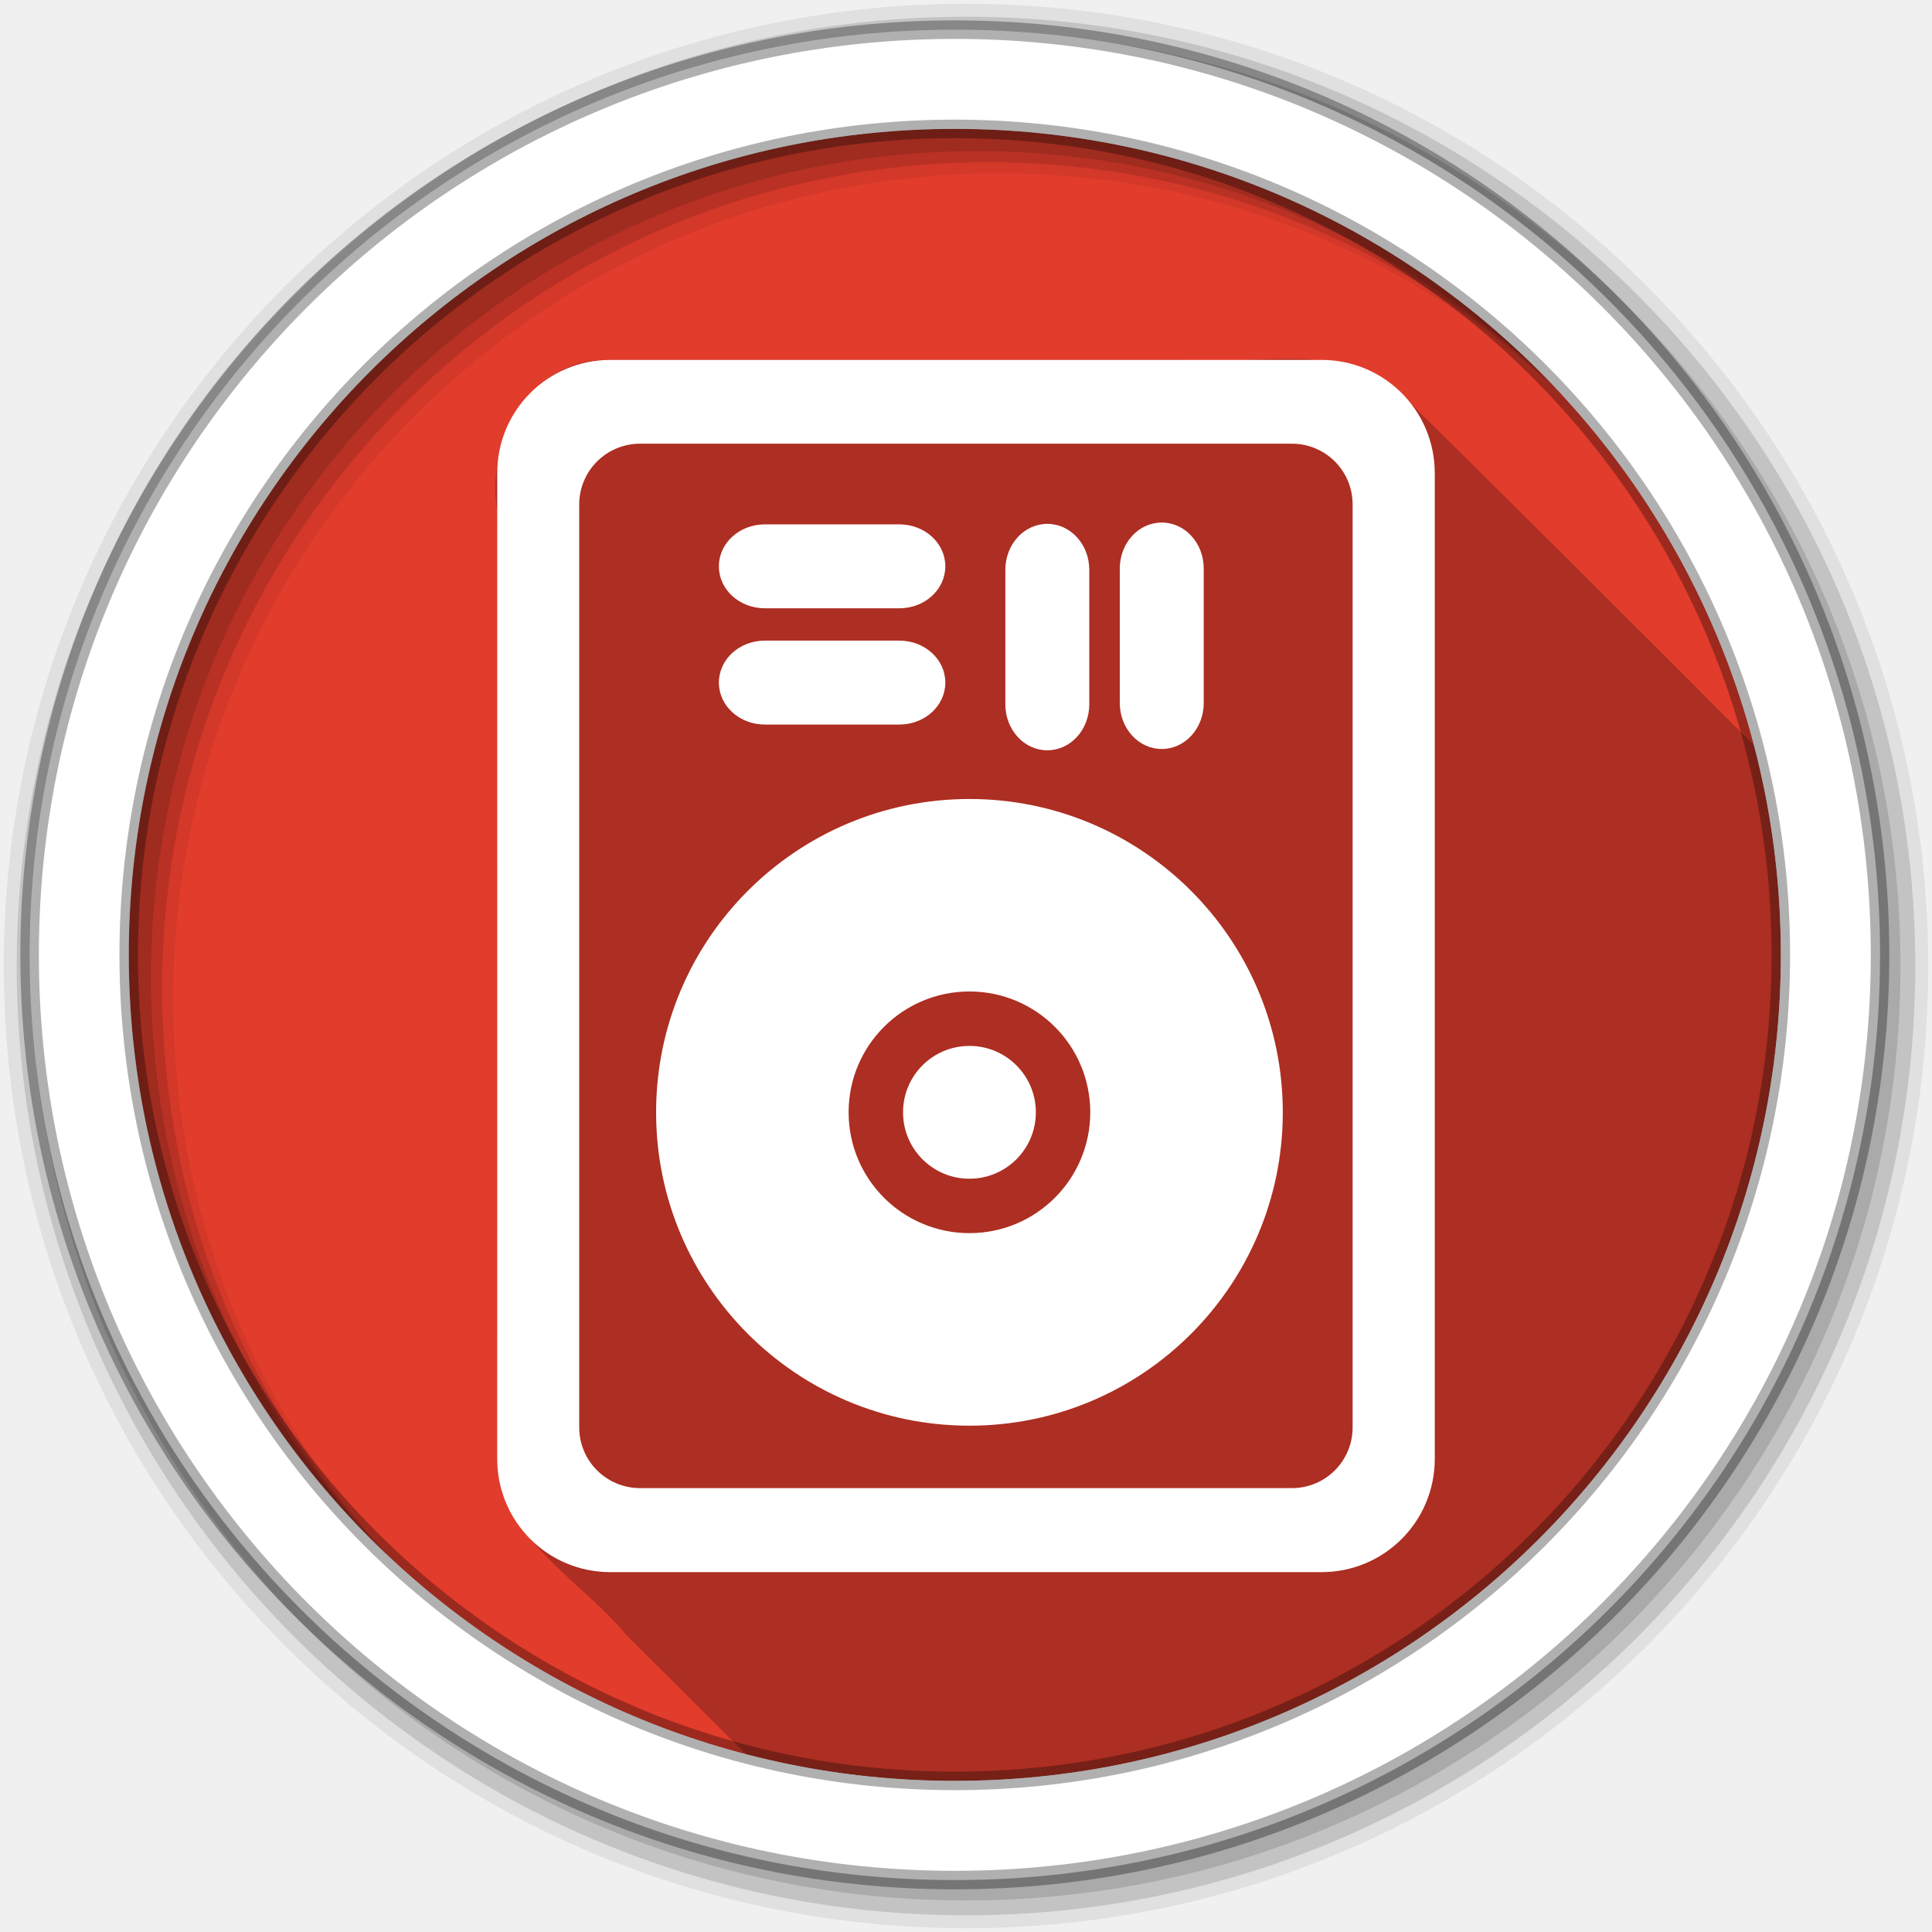
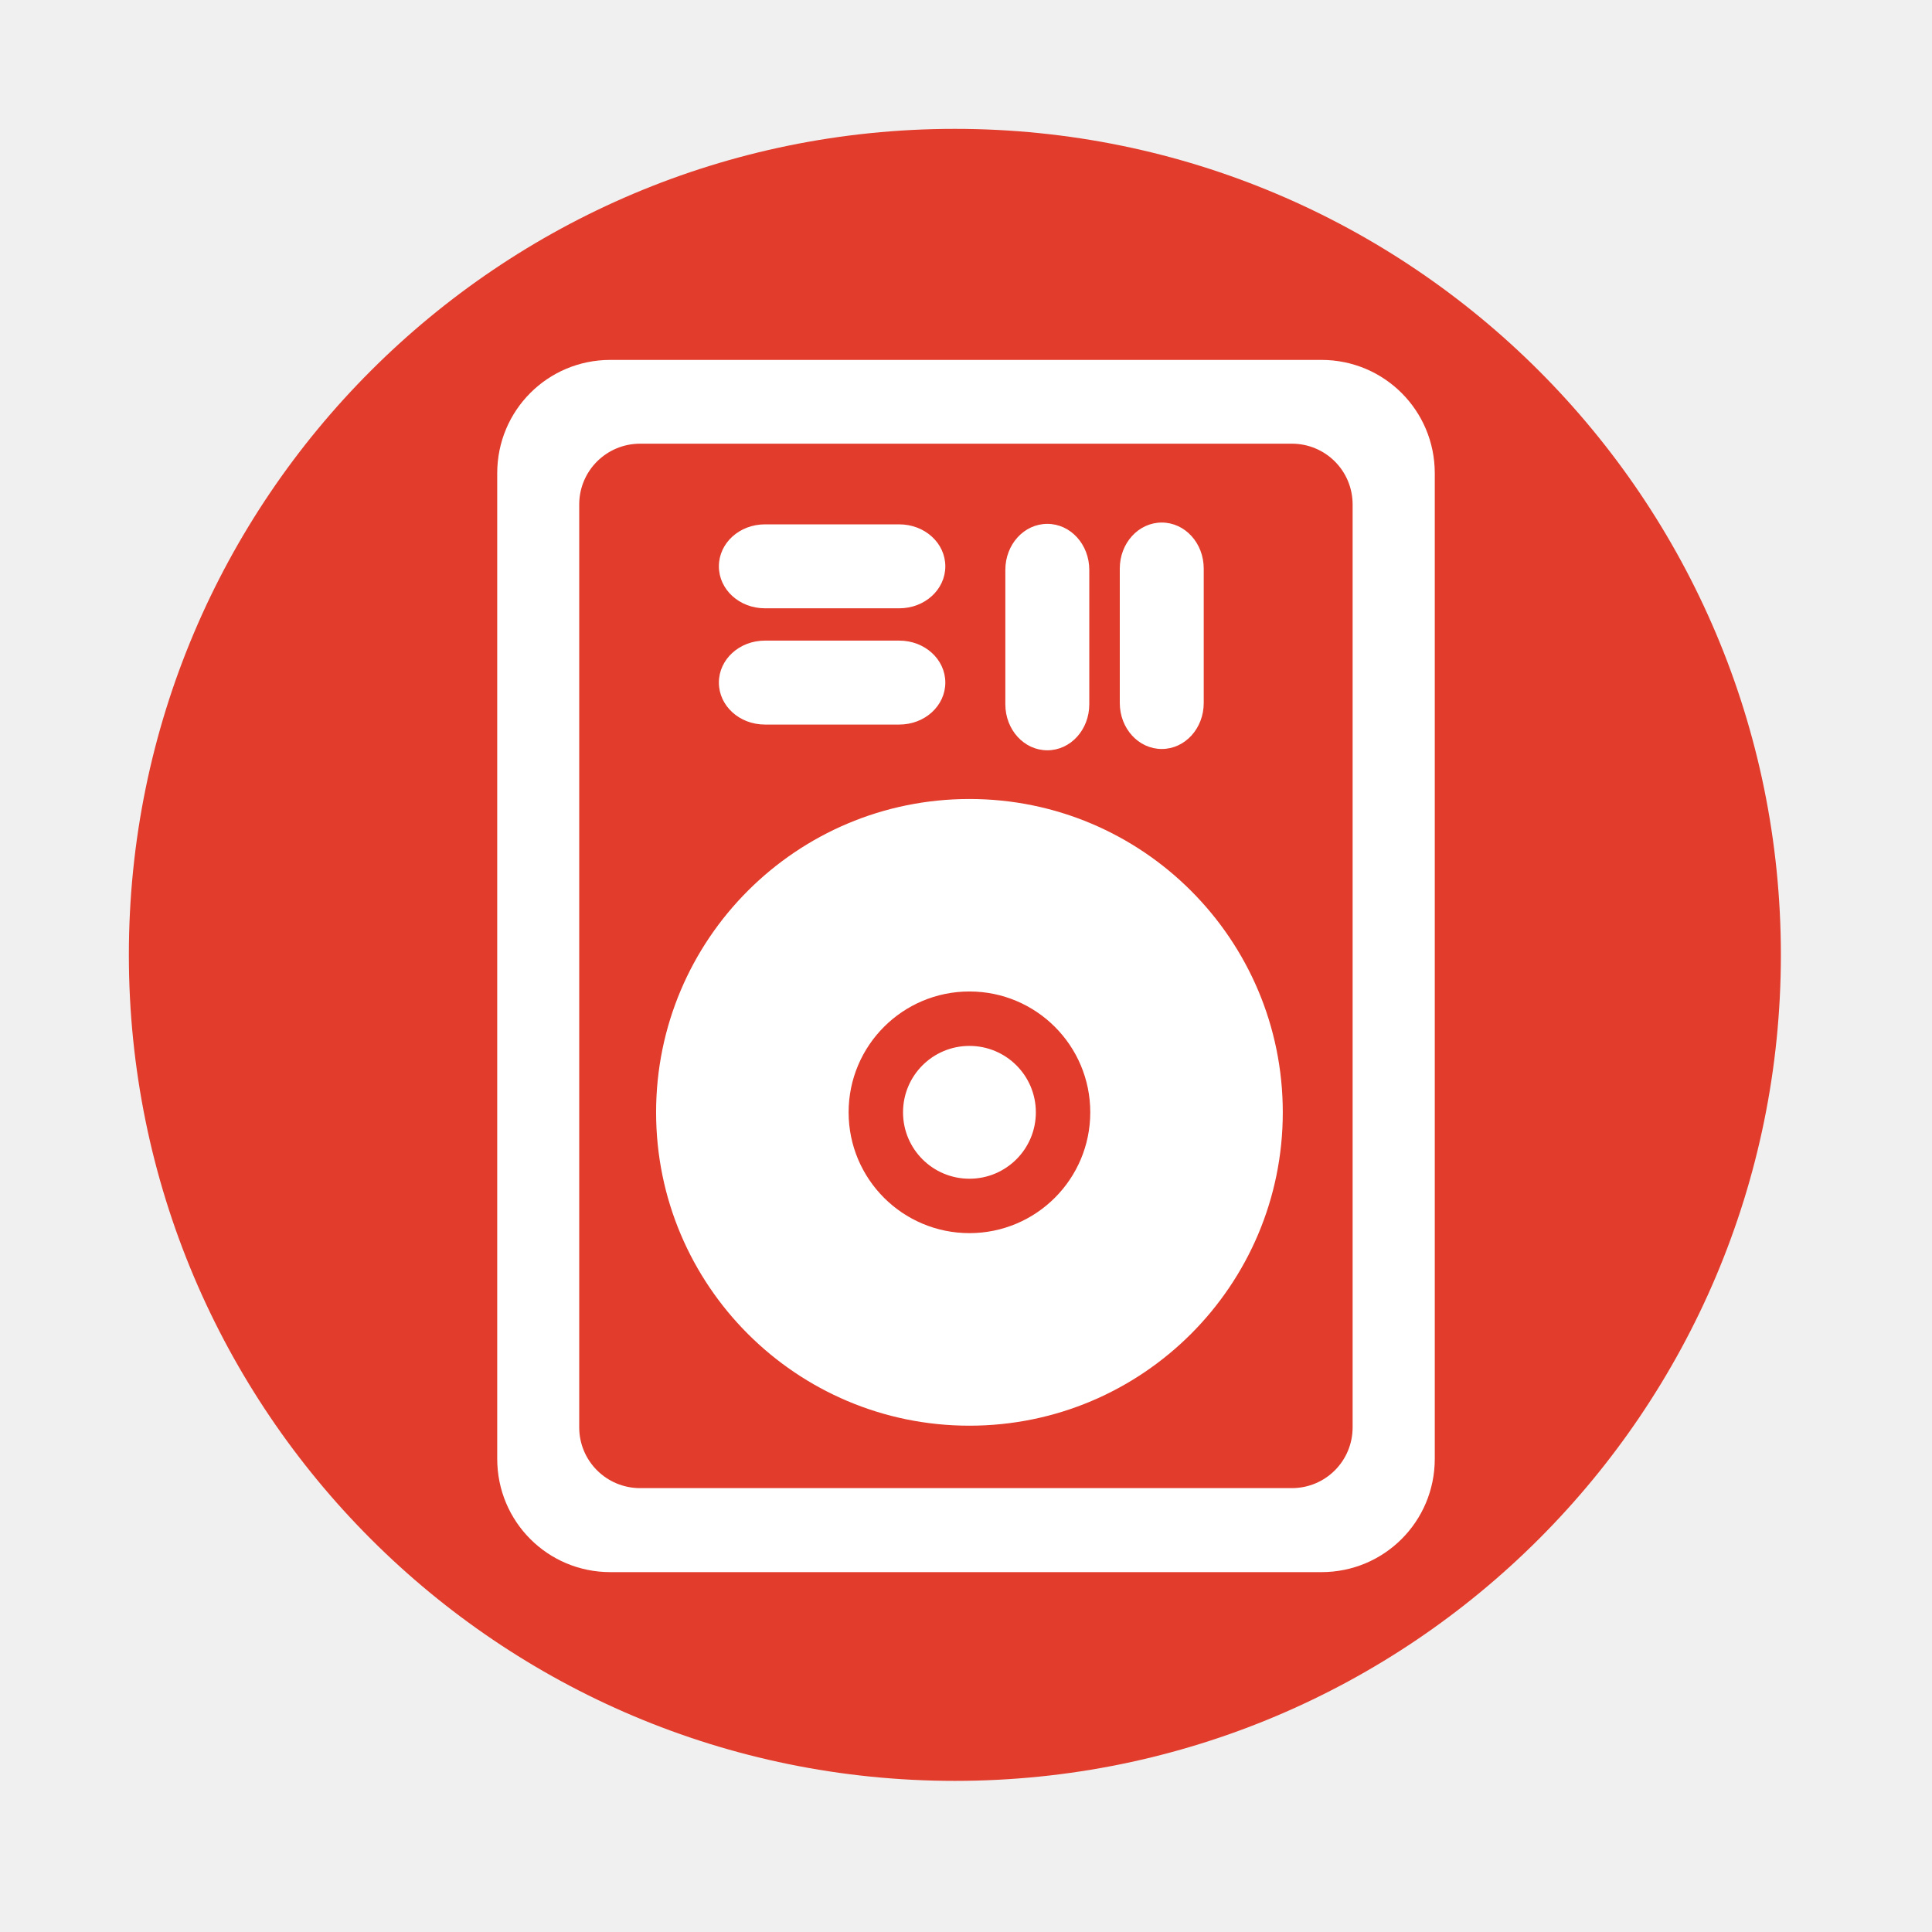
<svg xmlns="http://www.w3.org/2000/svg" height="512" width="512" version="1.1" viewBox="0 0 512 512" id="svg2">
  <defs id="defs39" />
  <path id="path4" fill="#f38725" d="m471.95 253.05c0 120.9-98.01 218.9-218.9 218.9-120.9 0-218.9-98.01-218.9-218.9 0-120.9 98.01-218.9 218.9-218.9 120.9 0 218.9 98.01 218.9 218.9" fill-rule="evenodd" style="fill:#e23c2c;fill-opacity:1" />
-   <path id="path6" d="m341.5 95.09c-9.265 0.004-18.766 1.054-27.781 0.281-50.658-0.001-101.31 0.003-151.97 0-21.16-0.691-33.1 21.346-29.969 40.25 0.115 84.74-0.216 169.51 0.188 254.25 3.242 19.338 22.438 29.365 34.13 43.531 10.538 10.473 21.05 20.965 31.563 31.469 17.694 4.614 36.24 7.094 55.38 7.094 120.9 0 218.91-98.01 218.91-218.91 0-19.18-2.458-37.8-7.094-55.53-32.21-32.25-64.46-64.48-96.94-96.44-8.097-4.976-17.14-6-26.406-6" fill-opacity="0.235" />
-   <g id="g8" fill-rule="evenodd">
-     <path id="path10" d="m256 1c-140.83 0-255 114.17-255 255s114.17 255 255 255 255-114.17 255-255-114.17-255-255-255m8.827 44.931c120.9 0 218.9 98 218.9 218.9s-98 218.9-218.9 218.9-218.93-98-218.93-218.9 98.03-218.9 218.93-218.9" fill-opacity="0.067" />
-     <g id="g12" fill-opacity="0.129">
-       <path id="path14" d="m256 4.433c-138.94 0-251.57 112.63-251.57 251.57s112.63 251.57 251.57 251.57 251.57-112.63 251.57-251.57-112.63-251.57-251.57-251.57m5.885 38.556c120.9 0 218.9 98 218.9 218.9s-98 218.9-218.9 218.9-218.93-98-218.93-218.9 98.03-218.9 218.93-218.9" />
-       <path id="path16" d="m256 8.356c-136.77 0-247.64 110.87-247.64 247.64s110.87 247.64 247.64 247.64 247.64-110.87 247.64-247.64-110.87-247.64-247.64-247.64m2.942 31.691c120.9 0 218.9 98 218.9 218.9s-98 218.9-218.9 218.9-218.93-98-218.93-218.9 98.03-218.9 218.93-218.9" />
-     </g>
-     <path id="path18" d="m253.04 7.859c-135.42 0-245.19 109.78-245.19 245.19 0 135.42 109.78 245.19 245.19 245.19 135.42 0 245.19-109.78 245.19-245.19 0-135.42-109.78-245.19-245.19-245.19zm0 26.297c120.9 0 218.9 98 218.9 218.9s-98 218.9-218.9 218.9-218.93-98-218.93-218.9 98.03-218.9 218.93-218.9z" stroke-opacity="0.31" stroke="#000" stroke-width="4.904" fill="#fff" />
-   </g>
  <text id="text20" font-size="129.23" line-height="125%" y="231.36" x="729.64" font-family="Gentium Book Basic" word-spacing="0" letter-spacing="0">
    <tspan id="tspan22" y="231.36" x="729.64" />
  </text>
  <text id="text24" transform="scale(4.0128 .2492)" font-size="46.954" y="579.25" x="378.91" font-family="Arial" text-anchor="middle" />
  <text id="text26" font-size="129.23" line-height="125%" y="151.36" x="1310.91" font-family="Gentium Book Basic" word-spacing="0" letter-spacing="0">
    <tspan id="tspan28" y="151.36" x="1310.91" />
  </text>
  <text id="text30" transform="scale(4.0128 .2492)" font-size="46.954" y="258.22" x="523.76" font-family="Arial" text-anchor="middle" />
  <text id="text32" font-size="129.23" line-height="125%" y="-29.901" x="239.33" font-family="Gentium Book Basic" word-spacing="0" letter-spacing="0">
    <tspan id="tspan34" y="-29.901" x="239.33" />
  </text>
  <text id="text36" transform="scale(4.0128 .2492)" font-size="46.954" y="-469.14" x="256.72" font-family="Arial" text-anchor="middle" />
  <text id="text38" font-size="129.23" line-height="125%" y="-246.37" x="1337.38" font-family="Gentium Book Basic" word-spacing="0" letter-spacing="0">
    <tspan id="tspan40" y="-246.37" x="1337.38" />
  </text>
  <text id="text42" transform="scale(4.0128 .2492)" font-size="46.954" y="-1337.81" x="530.36" font-family="Arial" text-anchor="middle" />
  <text id="text44" font-size="129.23" line-height="125%" y="-326.38" x="1918.65" font-family="Gentium Book Basic" word-spacing="0" letter-spacing="0">
    <tspan id="tspan46" y="-326.38" x="1918.65" />
  </text>
  <text id="text48" transform="scale(4.0128 .2492)" font-size="46.954" y="-1658.85" x="675.21" font-family="Arial" text-anchor="middle" />
  <text id="text50" font-size="129.23" line-height="125%" y="-798.78" x="1529.53" font-family="Gentium Book Basic" word-spacing="0" letter-spacing="0">
    <tspan id="tspan52" y="-798.78" x="1529.53" />
  </text>
  <text id="text54" transform="scale(4.0128 .2492)" font-size="46.954" y="-3554.51" x="578.24" font-family="Arial" text-anchor="middle" />
  <text id="text56" font-size="129.23" line-height="125%" y="-878.78" x="2110.79" font-family="Gentium Book Basic" word-spacing="0" letter-spacing="0">
    <tspan id="tspan58" y="-878.78" x="2110.79" />
  </text>
  <text id="text60" transform="scale(4.0128 .2492)" font-size="46.954" y="-3875.54" x="723.09" font-family="Arial" text-anchor="middle" />
  <text id="text62" font-size="208.33" line-height="125%" y="535.94" x="277.99" font-family="Gentium Book Basic" word-spacing="0" letter-spacing="0">
    <tspan id="tspan64" y="535.94" x="277.99" />
  </text>
  <path id="path66" d="m161.75 95.38c-16.628 0-29.982 13.398-29.982 30.03v261.19c0 16.628 13.354 30.03 29.982 30.03h188.45c16.628 0 30.03-13.398 30.03-30.03v-261.19c0-16.628-13.398-30.03-30.03-30.03h-188.45m7.908 22.2h172.68c8.935 0 16.12 7.186 16.12 16.12v244.55c0 8.935-7.186 16.12-16.12 16.12h-172.68c-8.935 0-16.16-7.186-16.16-16.12v-244.55c0-8.935 7.23-16.12 16.16-16.12m138.22 20.901c-6.163 0-11.124 5.441-11.124 12.21v35.588c0 6.769 4.961 12.21 11.124 12.21s11.124-5.441 11.124-12.21v-35.588c0-6.769-4.961-12.21-11.124-12.21m-30.33 0.348c-6.163 0-11.124 5.441-11.124 12.21v35.588c0 6.769 4.961 12.21 11.124 12.21s11.124-5.441 11.124-12.21v-35.588c0-6.769-4.961-12.21-11.124-12.21m-74.826 0.13c-6.769 0-12.21 4.961-12.21 11.124s5.441 11.124 12.21 11.124h35.588c6.769 0 12.21-4.961 12.21-11.124s-5.441-11.124-12.21-11.124h-35.588m0 30.808c-6.769 0-12.21 4.961-12.21 11.124s5.441 11.124 12.21 11.124h35.588c6.769 0 12.21-4.961 12.21-11.124s-5.441-11.124-12.21-11.124h-35.588m54.19 41.975c-45.854 0-83.04 37.18-83.04 83.04 0 45.854 37.18 83.04 83.04 83.04 45.854 0 83.04-37.18 83.04-83.04 0-45.854-37.18-83.04-83.04-83.04m0 51.01c17.693 0 32.02 14.331 32.02 32.02 0 17.693-14.331 32.02-32.02 32.02-17.693 0-32.02-14.331-32.02-32.02 0-17.693 14.331-32.02 32.02-32.02m0 14.426c-9.728 0-17.598 7.87-17.598 17.598s7.87 17.598 17.598 17.598 17.598-7.87 17.598-17.598-7.87-17.598-17.598-17.598" fill="#fff" />
</svg>
